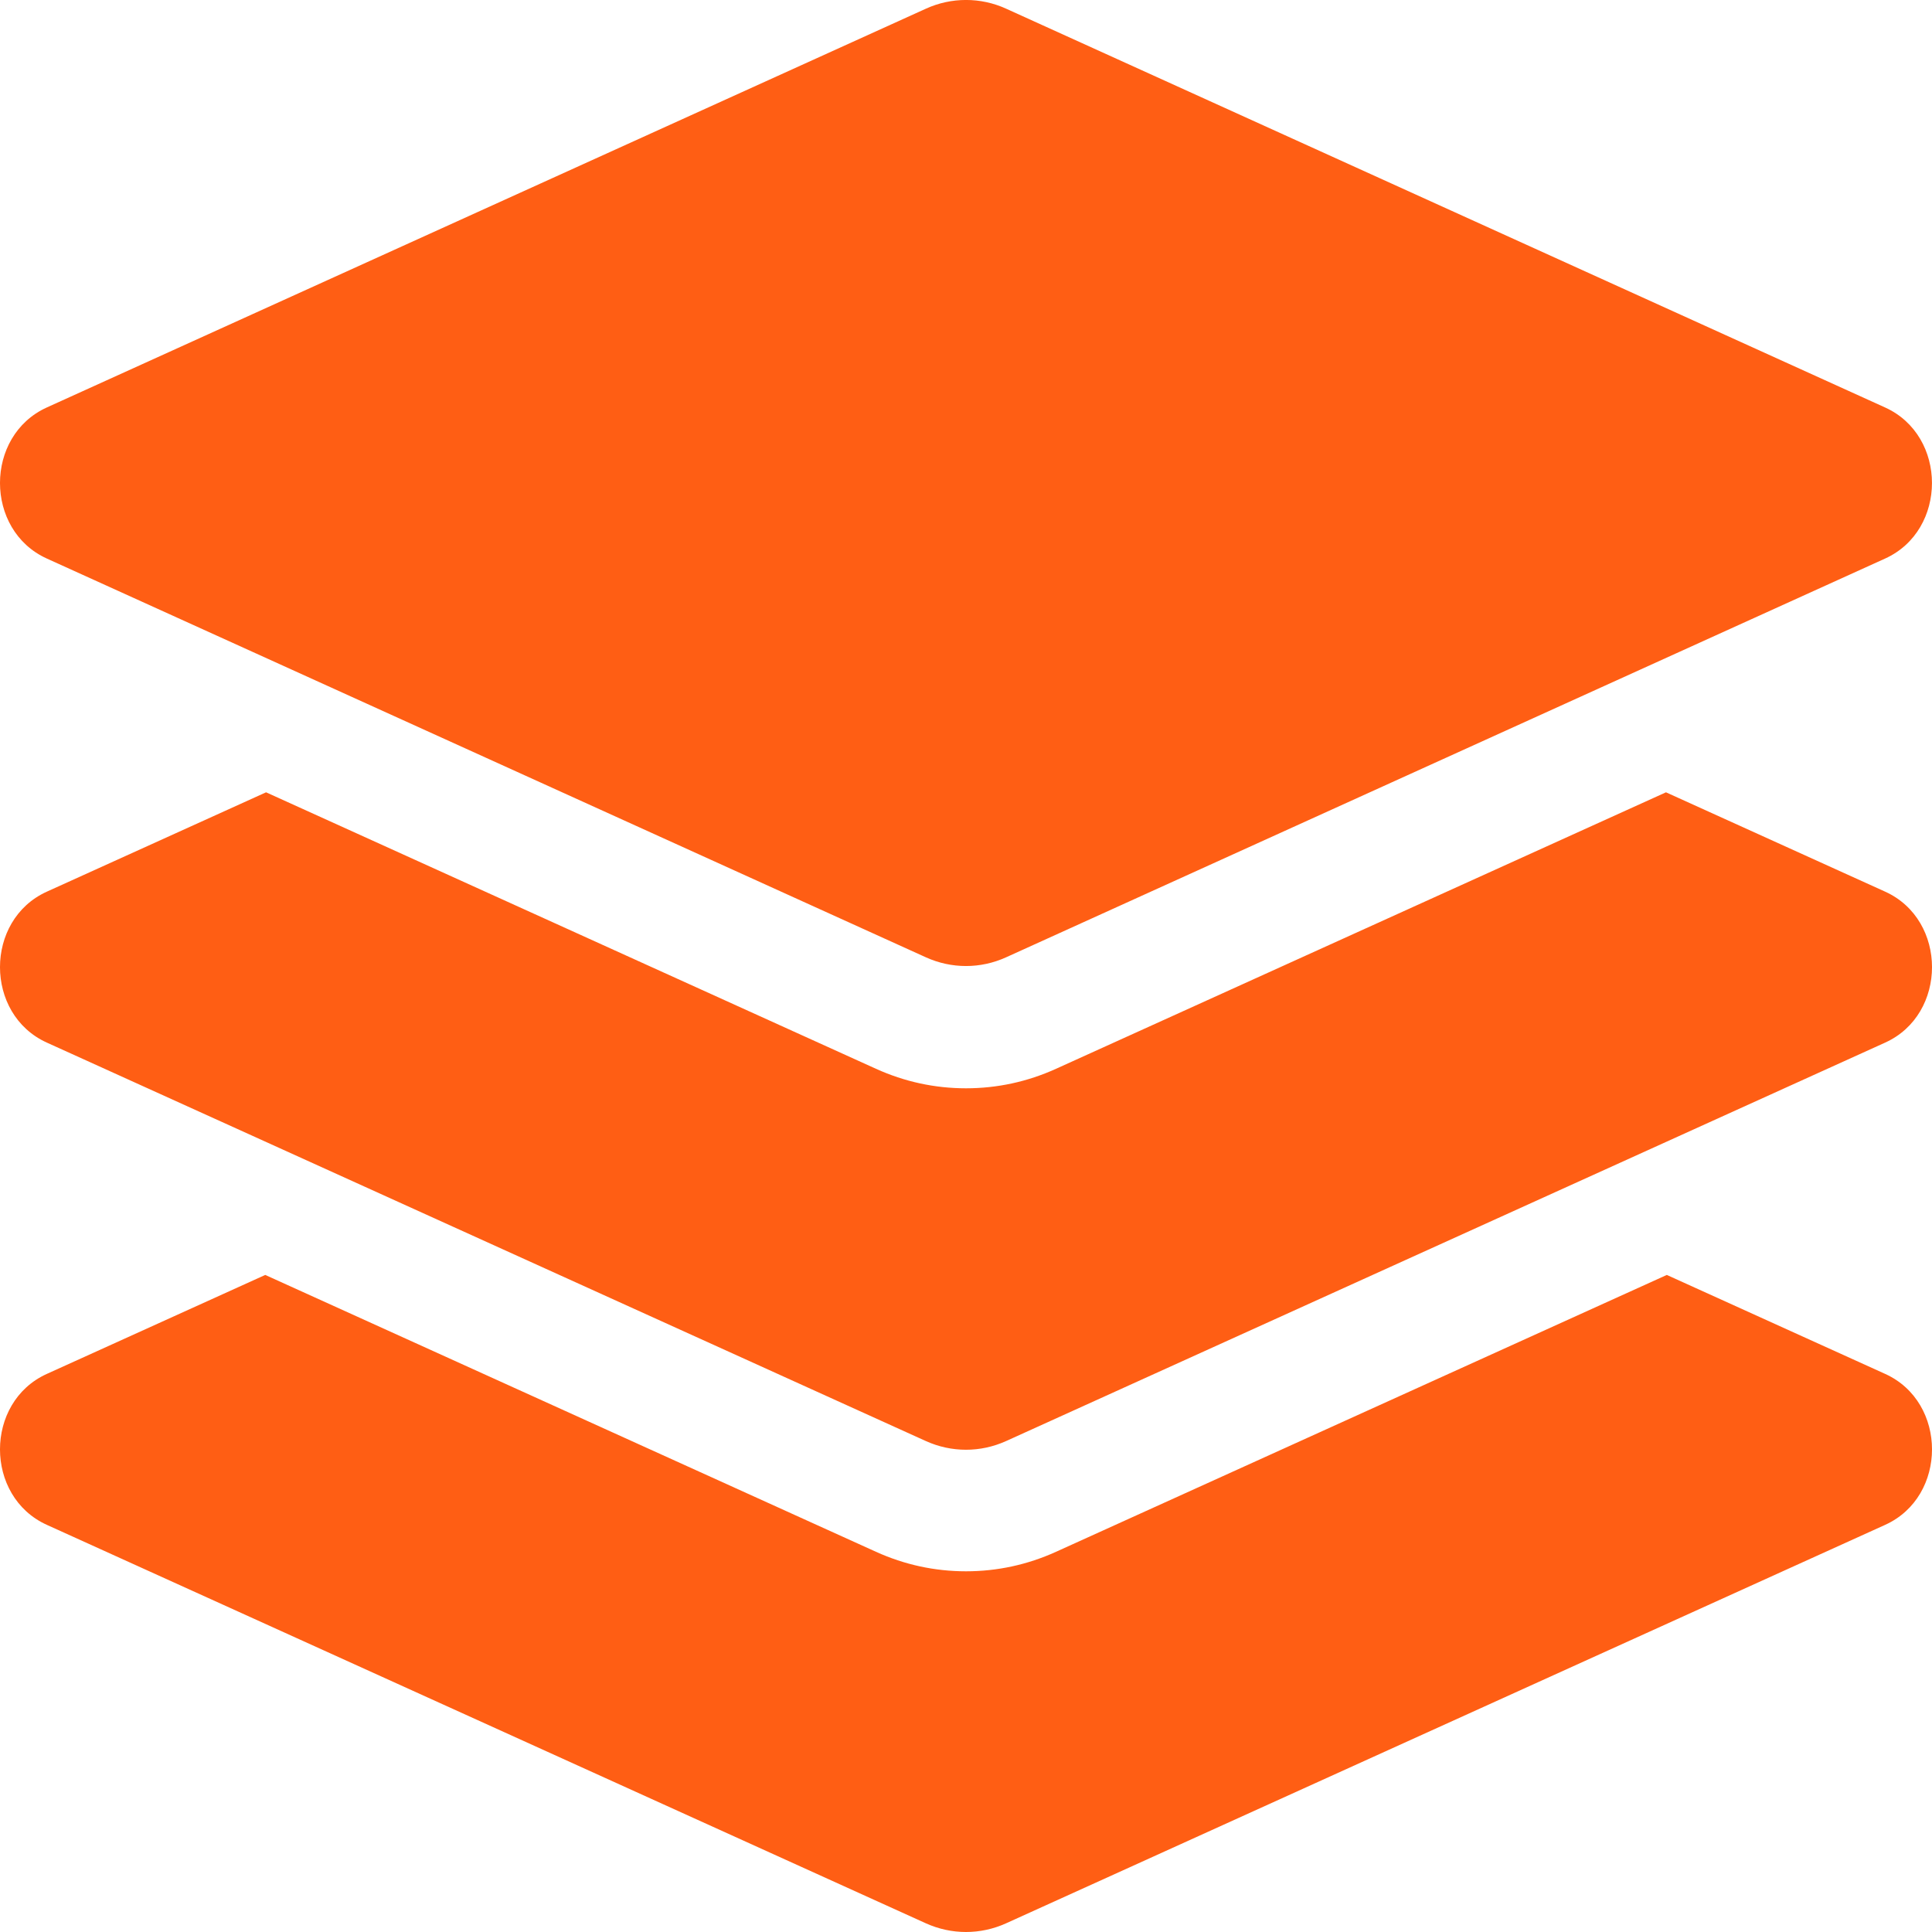
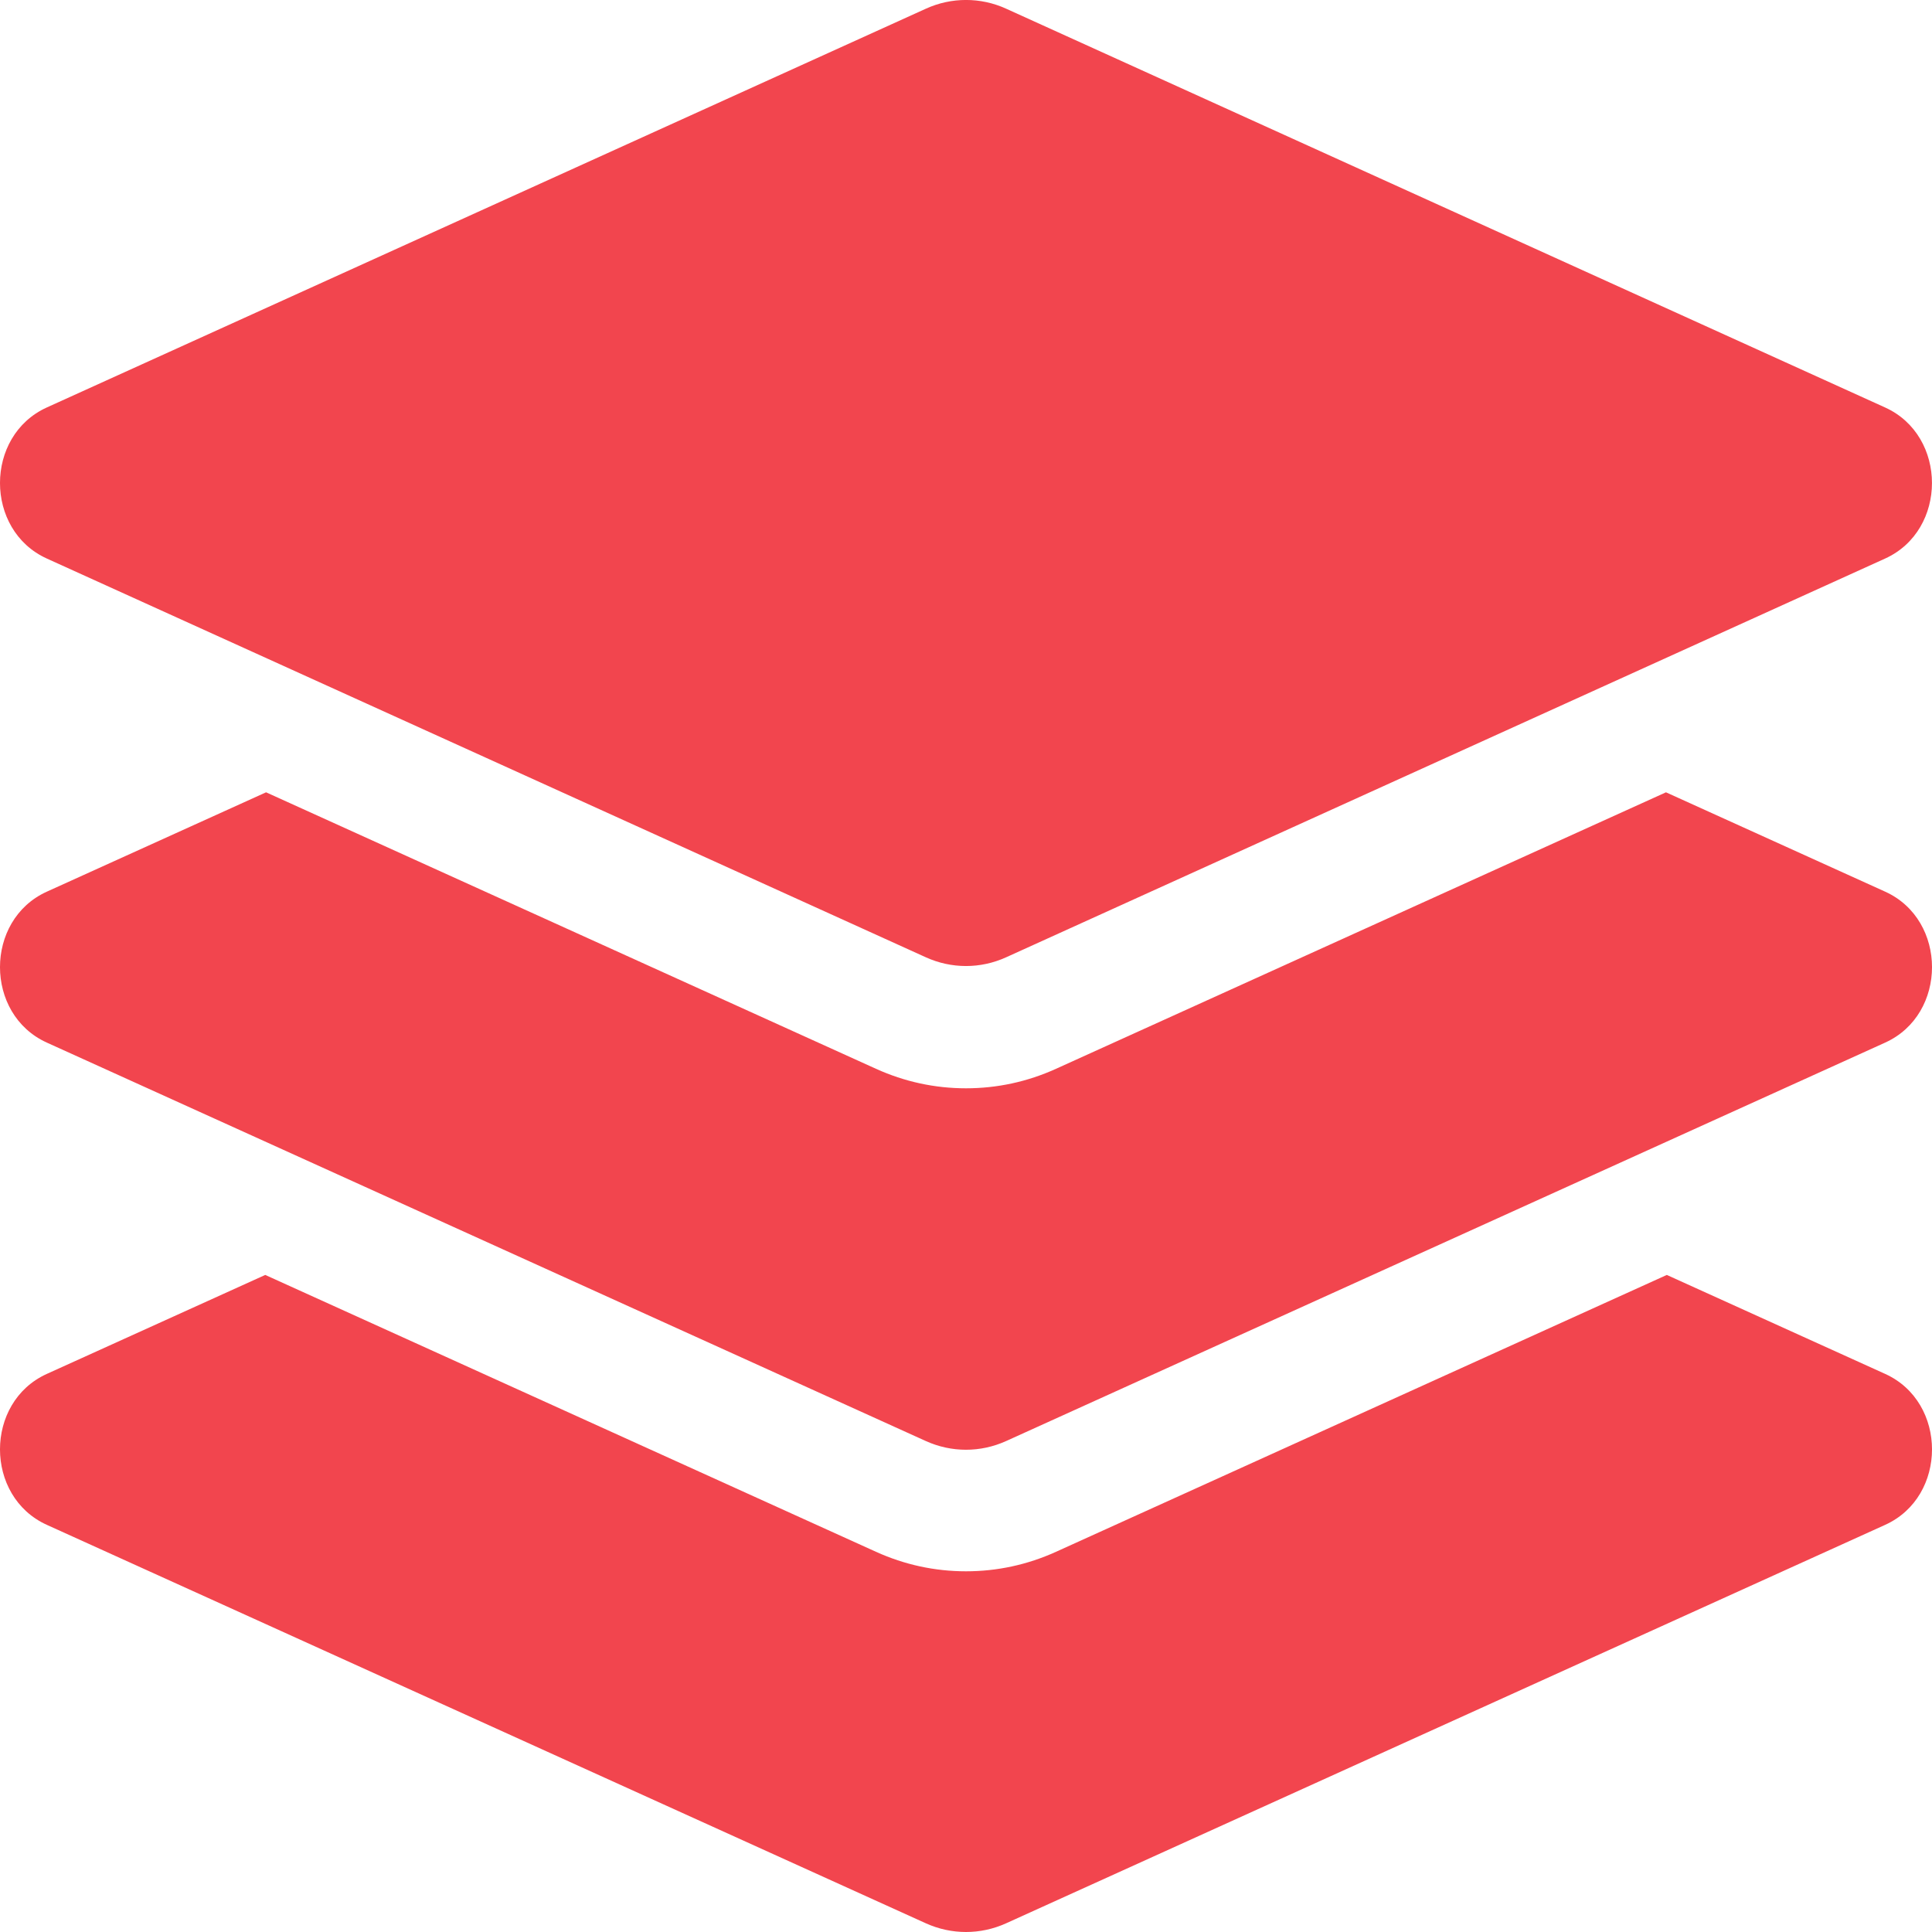
<svg xmlns="http://www.w3.org/2000/svg" aria-hidden="true" focusable="false" data-prefix="fas" data-icon="layer-group" role="img" width="512" height="512">
  <rect id="backgroundrect" width="100%" height="100%" x="0" y="0" fill="none" stroke="none" />
  <g class="currentLayer" style="">
-     <path fill="#ff5e14" d="M12.41 148.02l232.94 105.67c6.8 3.09 14.49 3.09 21.29 0l232.94-105.67c16.55-7.51 16.55-32.52 0-40.03L266.65 2.31a25.607 25.607 0 0 0-21.29 0L12.41 107.98c-16.55 7.51-16.55 32.53 0 40.04zm487.18 88.28l-58.09-26.33-161.64 73.27c-7.56 3.43-15.59 5.17-23.86 5.17s-16.29-1.74-23.86-5.17L70.51 209.97l-58.1 26.33c-16.55 7.5-16.55 32.5 0 40l232.94 105.59c6.8 3.08 14.49 3.08 21.29 0L499.59 276.3c16.55-7.5 16.55-32.5 0-40zm0 127.8l-57.87-26.23-161.86 73.37c-7.56 3.43-15.59 5.17-23.86 5.17s-16.29-1.74-23.86-5.17L70.29 337.87 12.41 364.1c-16.55 7.5-16.55 32.5 0 40l232.94 105.59c6.8 3.08 14.49 3.08 21.29 0L499.59 404.1c16.55-7.5 16.55-32.5 0-40z" id="svg_1" class="selected" fill-opacity="1" />
+     <path fill="#f2454e" d="M12.41 148.02l232.94 105.67c6.8 3.09 14.49 3.09 21.29 0l232.94-105.67c16.55-7.51 16.55-32.52 0-40.03L266.65 2.31a25.607 25.607 0 0 0-21.29 0L12.41 107.98c-16.55 7.51-16.55 32.53 0 40.04zm487.18 88.28l-58.09-26.33-161.64 73.27c-7.56 3.43-15.59 5.17-23.86 5.17s-16.29-1.74-23.86-5.17L70.51 209.97l-58.1 26.33c-16.55 7.5-16.55 32.5 0 40l232.94 105.59c6.8 3.08 14.49 3.08 21.29 0L499.59 276.3c16.55-7.5 16.55-32.5 0-40zm0 127.8l-57.87-26.23-161.86 73.37c-7.56 3.43-15.59 5.17-23.86 5.17s-16.29-1.74-23.86-5.17L70.29 337.87 12.41 364.1c-16.55 7.5-16.55 32.5 0 40l232.94 105.59c6.8 3.08 14.49 3.08 21.29 0L499.59 404.1c16.55-7.5 16.55-32.5 0-40z" id="svg_1" class="selected" fill-opacity="1" />
  </g>
</svg>
